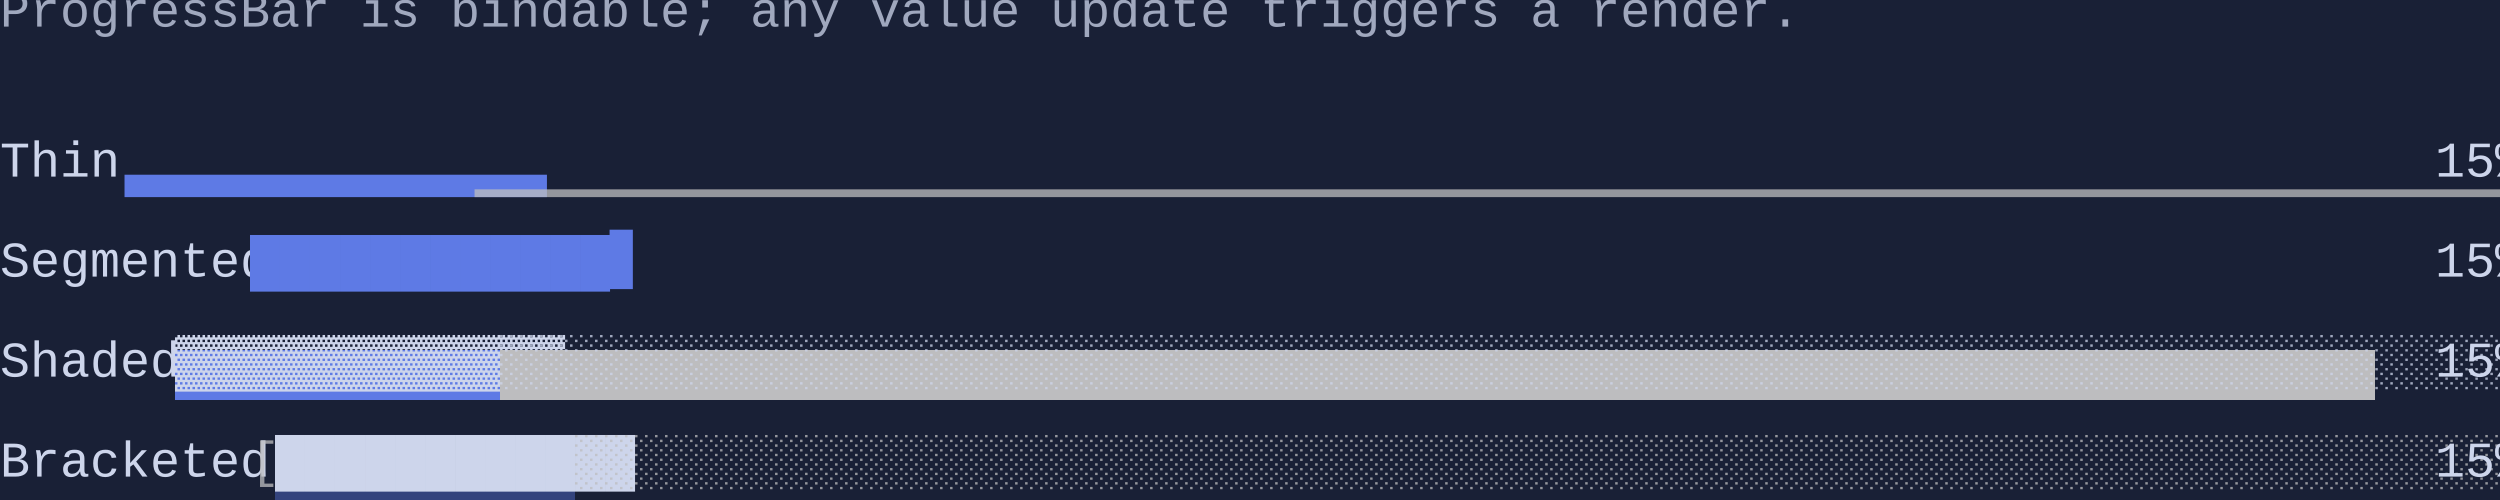
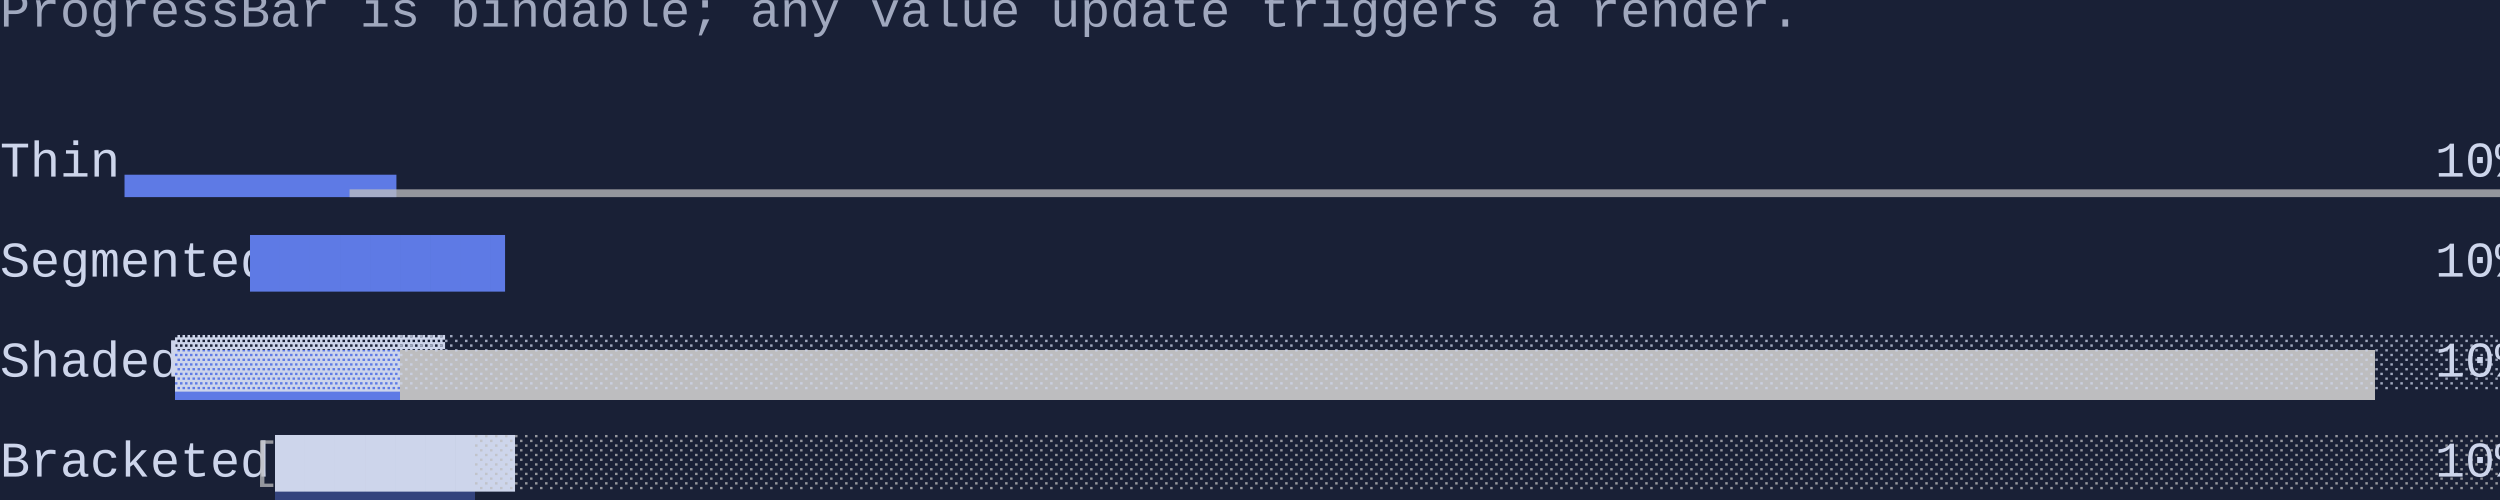
<svg xmlns="http://www.w3.org/2000/svg" viewBox="0 0 900 180" width="900" height="180" shape-rendering="crispEdges">
  <style>.t{font-family:ui-monospace, SFMono-Regular, Menlo, Monaco, Consolas, "Liberation Mono", "Courier New", monospace;font-size:18px;dominant-baseline:text-before-edge;white-space:pre}</style>
  <rect x="0" y="0" width="900" height="180" fill="rgb(25,32,54)" />
  <text class="t" x="0" y="0" fill="rgb(205,213,235)" opacity="0.75" xml:space="preserve">ProgressBar is bindable; any value update triggers a render.</text>
  <text class="t" x="0" y="54" fill="rgb(205,213,235)" xml:space="preserve">Thin </text>
-   <text class="t" x="45" y="54" fill="rgb(94,122,229)" font-weight="700" xml:space="preserve">▃▃▃▃▃▃▃▃▃▃▃▃▃▃</text>
-   <text class="t" x="171" y="54" fill="rgb(189,189,191)" opacity="0.75" xml:space="preserve">▁▁▁▁▁▁▁▁▁▁▁▁▁▁▁▁▁▁▁▁▁▁▁▁▁▁▁▁▁▁▁▁▁▁▁▁▁▁▁▁▁▁▁▁▁▁▁▁▁▁▁▁▁▁▁▁▁▁▁▁▁▁▁▁▁▁▁▁▁▁▁▁▁▁▁▁</text>
-   <text class="t" x="855" y="54" fill="rgb(205,213,235)" xml:space="preserve">  15%</text>
+   <text class="t" x="45" y="54" fill="rgb(94,122,229)" font-weight="700" xml:space="preserve">▃▃▃▃▃▃▃▃▃</text>
+   <text class="t" x="126" y="54" fill="rgb(189,189,191)" opacity="0.75" xml:space="preserve">▁▁▁▁▁▁▁▁▁▁▁▁▁▁▁▁▁▁▁▁▁▁▁▁▁▁▁▁▁▁▁▁▁▁▁▁▁▁▁▁▁▁▁▁▁▁▁▁▁▁▁▁▁▁▁▁▁▁▁▁▁▁▁▁▁▁▁▁▁▁▁▁▁▁▁▁▁▁▁▁▁</text>
+   <text class="t" x="855" y="54" fill="rgb(205,213,235)" xml:space="preserve">  10%</text>
  <text class="t" x="0" y="90" fill="rgb(205,213,235)" xml:space="preserve">Segmented </text>
-   <text class="t" x="90" y="90" fill="rgb(94,122,229)" font-weight="700" xml:space="preserve">████████████▊</text>
-   <text class="t" x="855" y="90" fill="rgb(205,213,235)" xml:space="preserve">  15%</text>
+   <text class="t" x="90" y="90" fill="rgb(94,122,229)" font-weight="700" xml:space="preserve">████████▌</text>
+   <text class="t" x="855" y="90" fill="rgb(205,213,235)" xml:space="preserve">  10%</text>
  <text class="t" x="0" y="126" fill="rgb(205,213,235)" xml:space="preserve">Shaded </text>
-   <rect x="63" y="126" width="117" height="18" fill="rgb(94,122,229)" />
-   <text class="t" x="63" y="126" fill="rgb(205,213,235)" font-weight="700" xml:space="preserve">▓▓▓▓▓▓▓▓▓▓▓▓▓</text>
-   <rect x="180" y="126" width="675" height="18" fill="rgb(189,189,191)" />
-   <text class="t" x="180" y="126" fill="rgb(205,213,235)" opacity="0.75" xml:space="preserve">░░░░░░░░░░░░░░░░░░░░░░░░░░░░░░░░░░░░░░░░░░░░░░░░░░░░░░░░░░░░░░░░░░░░░░░░░░░</text>
-   <text class="t" x="855" y="126" fill="rgb(205,213,235)" xml:space="preserve">  15%</text>
+   <rect x="63" y="126" width="81" height="18" fill="rgb(94,122,229)" />
+   <text class="t" x="63" y="126" fill="rgb(205,213,235)" font-weight="700" xml:space="preserve">▓▓▓▓▓▓▓▓▓</text>
+   <rect x="144" y="126" width="711" height="18" fill="rgb(189,189,191)" />
+   <text class="t" x="144" y="126" fill="rgb(205,213,235)" opacity="0.75" xml:space="preserve">░░░░░░░░░░░░░░░░░░░░░░░░░░░░░░░░░░░░░░░░░░░░░░░░░░░░░░░░░░░░░░░░░░░░░░░░░░░░░░░</text>
+   <text class="t" x="855" y="126" fill="rgb(205,213,235)" xml:space="preserve">  10%</text>
  <text class="t" x="0" y="162" fill="rgb(205,213,235)" xml:space="preserve">Bracketed </text>
  <text class="t" x="90" y="162" fill="rgb(189,189,191)" opacity="0.75" xml:space="preserve">[</text>
-   <rect x="99" y="162" width="108" height="18" fill="rgb(51,67,125)" />
-   <text class="t" x="99" y="162" fill="rgb(205,213,235)" font-weight="700" xml:space="preserve">████████████</text>
-   <text class="t" x="207" y="162" fill="rgb(189,189,191)" opacity="0.75" xml:space="preserve">░░░░░░░░░░░░░░░░░░░░░░░░░░░░░░░░░░░░░░░░░░░░░░░░░░░░░░░░░░░░░░░░░░░░░░░]</text>
-   <text class="t" x="855" y="162" fill="rgb(205,213,235)" xml:space="preserve">  15%</text>
+   <rect x="99" y="162" width="72" height="18" fill="rgb(51,67,125)" />
+   <text class="t" x="99" y="162" fill="rgb(205,213,235)" font-weight="700" xml:space="preserve">████████</text>
+   <text class="t" x="171" y="162" fill="rgb(189,189,191)" opacity="0.75" xml:space="preserve">░░░░░░░░░░░░░░░░░░░░░░░░░░░░░░░░░░░░░░░░░░░░░░░░░░░░░░░░░░░░░░░░░░░░░░░░░░░]</text>
+   <text class="t" x="855" y="162" fill="rgb(205,213,235)" xml:space="preserve">  10%</text>
</svg>
